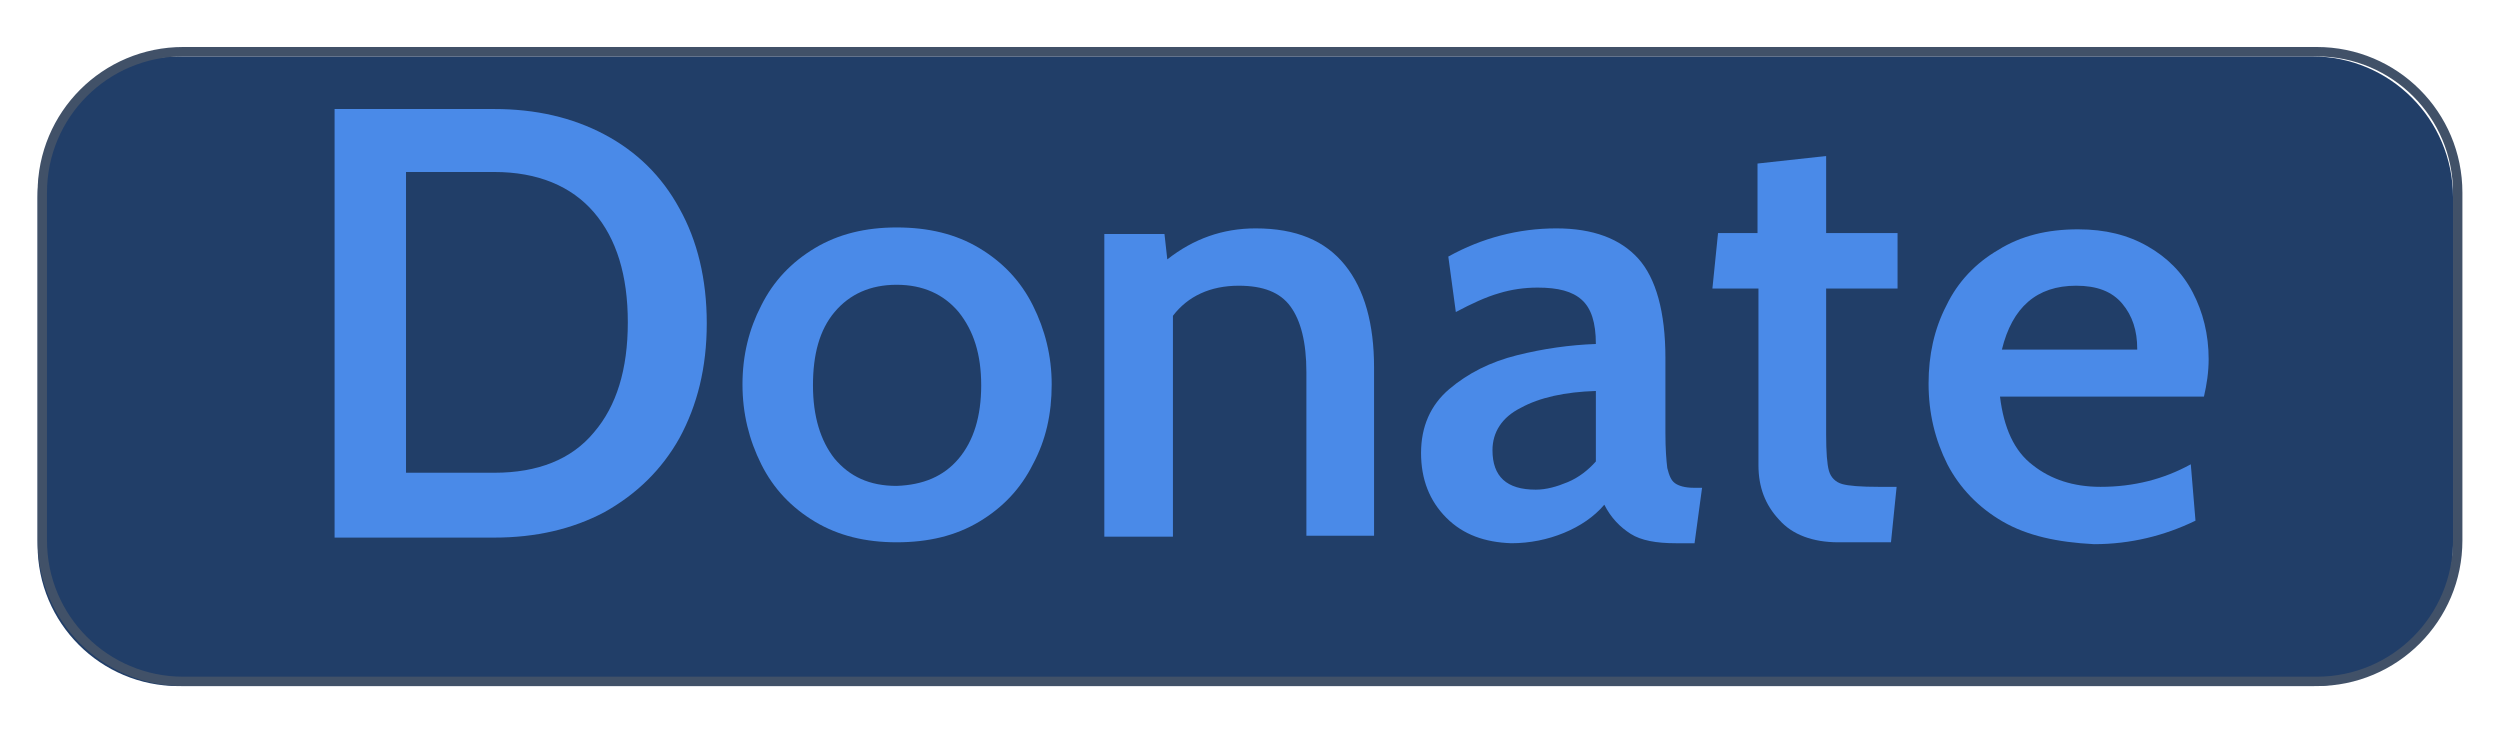
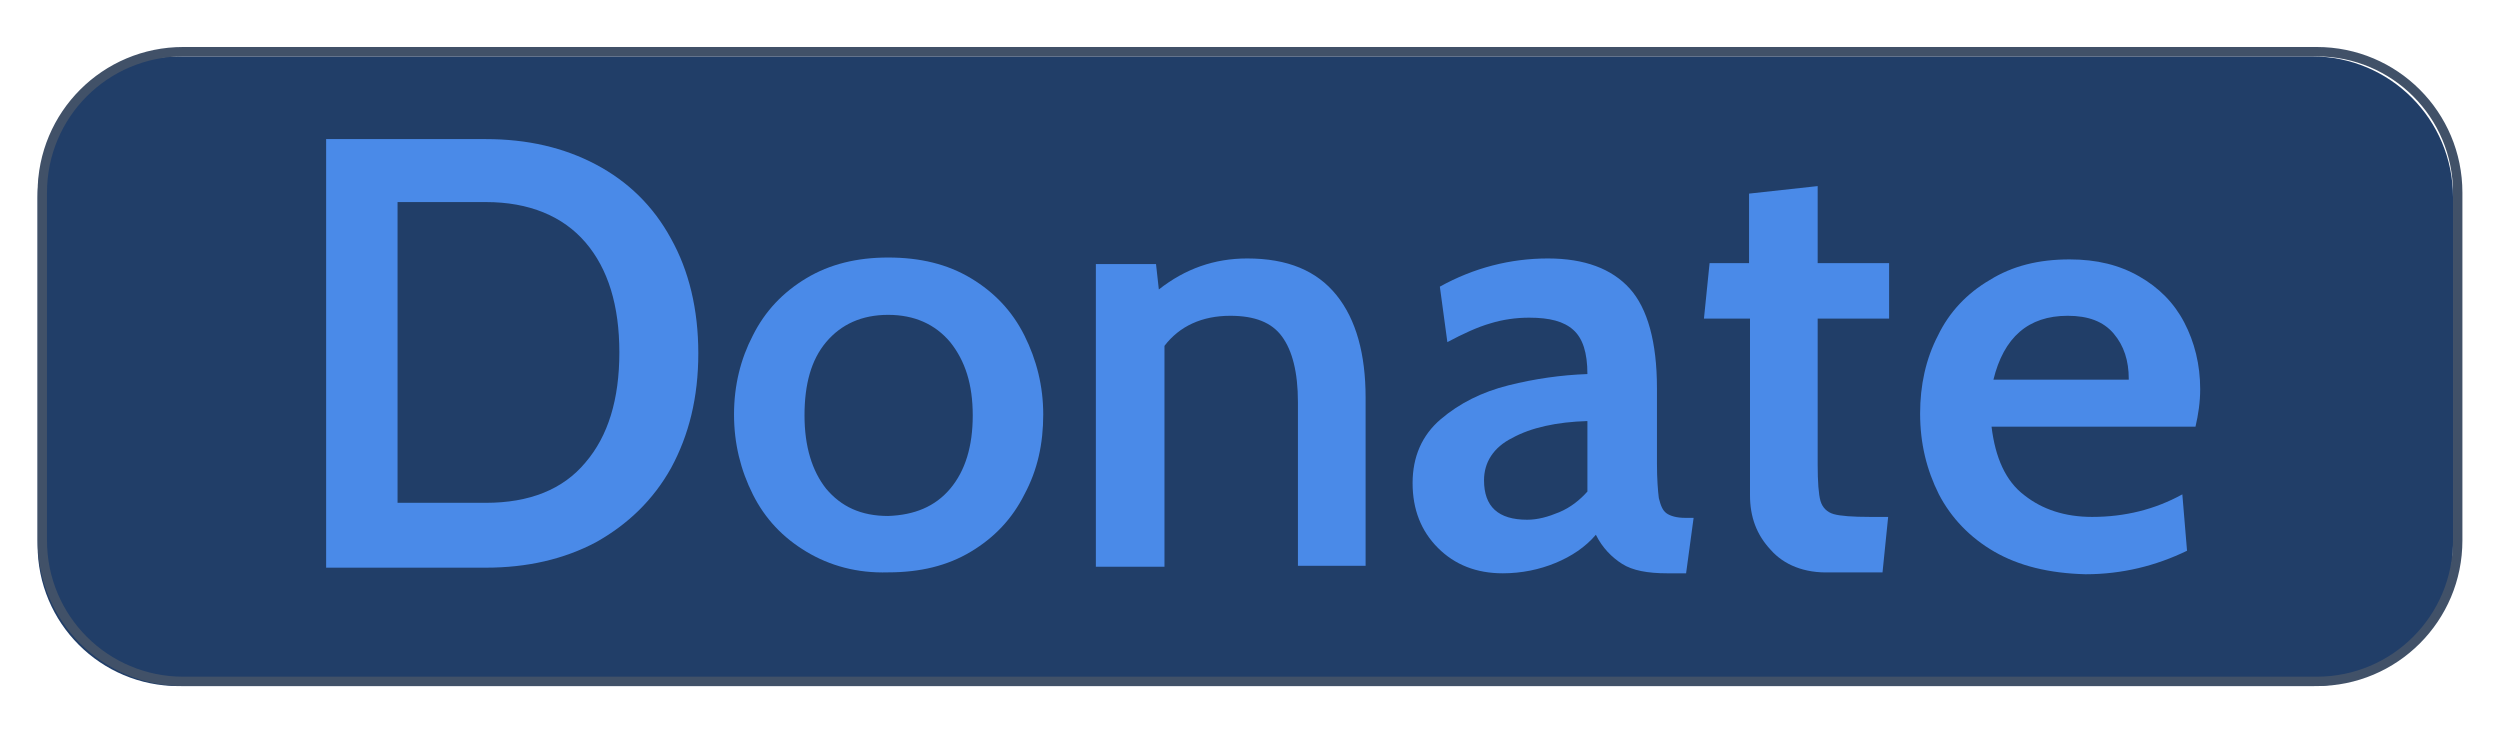
<svg xmlns="http://www.w3.org/2000/svg" version="1.1" id="Layer_1" x="0px" y="0px" width="266px" height="78px" viewBox="0 0 266 78" style="enable-background:new 0 0 266 78;" xml:space="preserve">
  <g>
    <path style="fill:#213E68;" d="M261,58c0,8.3-6.7,15-15,15H19c-8.3,0-15-6.7-15-15V21c0-8.3,6.7-15,15-15h227c8.3,0,15,6.7,15,15   V58z" />
    <path style="fill:none;stroke:#415168;stroke-miterlimit:10;" d="M261.5,57.5c0,8.3-6.7,15-15,15h-227c-8.3,0-15-6.7-15-15v-37   c0-8.3,6.7-15,15-15h227c8.3,0,15,6.7,15,15V57.5z" />
  </g>
  <g>
-     <path style="fill:#4A8AE8;" d="M35.6,11.6h17c4.4,0,8.3,0.9,11.7,2.7c3.4,1.8,6.1,4.4,8,7.9c1.9,3.4,2.9,7.5,2.9,12.2   s-1,8.7-2.9,12.2c-1.9,3.4-4.6,6-8,7.9c-3.4,1.8-7.3,2.7-11.7,2.7h-17V11.6z M52.6,50.3c4.6,0,8.2-1.4,10.6-4.3   c2.4-2.8,3.6-6.7,3.6-11.7c0-5-1.2-8.9-3.6-11.7c-2.4-2.8-6-4.3-10.6-4.3h-9.4v32H52.6z" />
-     <path style="fill:#4A8AE8;" d="M86.7,55.5C84.2,54,82.3,52,81,49.4c-1.3-2.6-2-5.4-2-8.5c0-3.1,0.7-5.9,2-8.4   c1.3-2.6,3.2-4.6,5.7-6.1c2.5-1.5,5.4-2.2,8.7-2.2c3.4,0,6.3,0.7,8.8,2.2c2.5,1.5,4.4,3.5,5.7,6.1c1.3,2.6,2,5.4,2,8.4   c0,3.1-0.6,5.9-2,8.5c-1.3,2.6-3.2,4.6-5.7,6.1c-2.5,1.5-5.4,2.2-8.8,2.2C92.1,57.7,89.2,57,86.7,55.5z M102,48.8   c1.6-1.9,2.4-4.5,2.4-7.8c0-3.3-0.8-5.8-2.4-7.8c-1.6-1.9-3.8-2.9-6.6-2.9c-2.8,0-5,1-6.6,2.9c-1.6,1.9-2.3,4.5-2.3,7.8   c0,3.3,0.8,5.9,2.3,7.8c1.6,1.9,3.7,2.9,6.6,2.9C98.2,51.6,100.4,50.7,102,48.8z" />
-     <path style="fill:#4A8AE8;" d="M143.1,28.2c2.1,2.6,3.1,6.3,3.1,10.9v17.9H139V39.6c0-3.2-0.6-5.5-1.7-7c-1.1-1.5-2.9-2.2-5.5-2.2   c-3,0-5.4,1.1-7,3.2v23.5h-7.3V24.9h6.4l0.3,2.7c2.8-2.2,5.9-3.3,9.4-3.3C137.9,24.3,141,25.6,143.1,28.2z" />
-     <path style="fill:#4A8AE8;" d="M153.9,55.1c-1.8-1.8-2.7-4.1-2.7-6.9c0-2.8,1-5.1,3-6.8c2-1.7,4.4-2.9,7.2-3.6s5.6-1.1,8.4-1.2   c0-2.3-0.5-3.8-1.5-4.7c-1-0.9-2.5-1.3-4.7-1.3c-1.4,0-2.8,0.2-4.1,0.6c-1.4,0.4-2.9,1.1-4.6,2l-0.8-5.9c3.6-2,7.5-3,11.5-3   c3.9,0,6.8,1.1,8.7,3.2c1.9,2.1,2.9,5.7,2.9,10.6v8c0,1.7,0.1,2.9,0.2,3.7c0.2,0.8,0.4,1.3,0.8,1.6c0.4,0.3,1.1,0.5,2,0.5h0.9   l-0.8,5.9h-2c-2.1,0-3.7-0.3-4.8-1c-1.1-0.7-2.1-1.7-2.8-3.1c-1.1,1.3-2.6,2.3-4.3,3c-1.7,0.7-3.6,1.1-5.6,1.1   C158,57.7,155.7,56.9,153.9,55.1z M166.8,51.3c1.2-0.5,2.2-1.3,3-2.2v-7.5c-3.3,0.1-6,0.7-8,1.8c-2,1-3,2.6-3,4.5   c0,2.8,1.5,4.2,4.6,4.2C164.5,52.1,165.6,51.8,166.8,51.3z" />
-     <path style="fill:#4A8AE8;" d="M189.3,55.3c-1.5-1.6-2.2-3.5-2.2-5.8V30.7h-4.9l0.6-5.9h4.2v-7.4l7.3-0.8v8.2h7.6v5.9h-7.6v15.5   c0,1.9,0.1,3.2,0.3,3.9c0.2,0.7,0.7,1.2,1.4,1.4c0.7,0.2,2,0.3,3.9,0.3h1.9l-0.6,5.9h-5.6C192.9,57.7,190.7,56.9,189.3,55.3z" />
-     <path style="fill:#4A8AE8;" d="M213.1,55.5c-2.6-1.5-4.6-3.6-5.9-6.1c-1.3-2.6-2-5.4-2-8.6c0-3,0.6-5.8,1.9-8.3   c1.2-2.5,3.1-4.5,5.5-5.9c2.4-1.5,5.2-2.2,8.5-2.2c2.9,0,5.3,0.6,7.4,1.8c2.1,1.2,3.7,2.8,4.8,4.9s1.7,4.5,1.7,7.1   c0,1.4-0.2,2.7-0.5,4h-21.7c0.4,3.3,1.5,5.8,3.5,7.3c1.9,1.5,4.3,2.3,7.2,2.3c3.5,0,6.7-0.8,9.6-2.4l0.5,6   c-3.3,1.6-6.9,2.5-10.8,2.5C218.9,57.7,215.7,57,213.1,55.5z M227.4,37.1c0-1.9-0.5-3.5-1.6-4.8c-1.1-1.3-2.7-1.9-4.9-1.9   c-4.2,0-6.8,2.3-7.9,6.8H227.4z" />
+     <path style="fill:#4A8AE8;" d="M34.7,14.8h17c4.4,0,8.3,0.9,11.7,2.7c3.4,1.8,6.1,4.4,8,7.9c1.9,3.4,2.9,7.5,2.9,12.2   s-1,8.7-2.9,12.2c-1.9,3.4-4.6,6-8,7.9c-3.4,1.8-7.3,2.7-11.7,2.7h-17V14.8z M51.7,53.5c4.6,0,8.2-1.4,10.6-4.3   c2.4-2.8,3.6-6.7,3.6-11.7c0-5-1.2-8.9-3.6-11.7c-2.4-2.8-6-4.3-10.6-4.3h-9.4v32H51.7z" />
+     <path style="fill:#4A8AE8;" d="M85.8,58.7c-2.5-1.5-4.4-3.5-5.7-6.1c-1.3-2.6-2-5.4-2-8.5c0-3.1,0.7-5.9,2-8.4   c1.3-2.6,3.2-4.6,5.7-6.1c2.5-1.5,5.4-2.2,8.7-2.2c3.4,0,6.3,0.7,8.8,2.2c2.5,1.5,4.4,3.5,5.7,6.1c1.3,2.6,2,5.4,2,8.4   c0,3.1-0.6,5.9-2,8.5c-1.3,2.6-3.2,4.6-5.7,6.1c-2.5,1.5-5.4,2.2-8.8,2.2C91.2,61,88.3,60.2,85.8,58.7z M101.1,52   c1.6-1.9,2.4-4.5,2.4-7.8c0-3.3-0.8-5.8-2.4-7.8c-1.6-1.9-3.8-2.9-6.6-2.9c-2.8,0-5,1-6.6,2.9c-1.6,1.9-2.3,4.5-2.3,7.8   c0,3.3,0.8,5.9,2.3,7.8c1.6,1.9,3.7,2.9,6.6,2.9C97.3,54.8,99.5,53.9,101.1,52z" />
+     <path style="fill:#4A8AE8;" d="M142.2,31.4c2.1,2.6,3.1,6.3,3.1,10.9v17.9h-7.2V42.8c0-3.2-0.6-5.5-1.7-7c-1.1-1.5-2.9-2.2-5.5-2.2   c-3,0-5.4,1.1-7,3.2v23.5h-7.3V28.1h6.4l0.3,2.7c2.8-2.2,5.9-3.3,9.4-3.3C137,27.5,140.1,28.8,142.2,31.4z" />
+     <path style="fill:#4A8AE8;" d="M153,58.3c-1.8-1.8-2.7-4.1-2.7-6.9c0-2.8,1-5.1,3-6.8c2-1.7,4.4-2.9,7.2-3.6s5.6-1.1,8.4-1.2   c0-2.3-0.5-3.8-1.5-4.7c-1-0.9-2.5-1.3-4.7-1.3c-1.4,0-2.8,0.2-4.1,0.6c-1.4,0.4-2.9,1.1-4.6,2l-0.8-5.9c3.6-2,7.5-3,11.5-3   c3.9,0,6.8,1.1,8.7,3.2c1.9,2.1,2.9,5.7,2.9,10.6v8c0,1.7,0.1,2.9,0.2,3.7c0.2,0.8,0.4,1.3,0.8,1.6c0.4,0.3,1.1,0.5,2,0.5h0.9   l-0.8,5.9h-2c-2.1,0-3.7-0.3-4.8-1c-1.1-0.7-2.1-1.7-2.8-3.1c-1.1,1.3-2.6,2.3-4.3,3c-1.7,0.7-3.6,1.1-5.6,1.1   C157.1,61,154.8,60.1,153,58.3z M165.9,54.5c1.2-0.5,2.2-1.3,3-2.2v-7.5c-3.3,0.1-6,0.7-8,1.8c-2,1-3,2.6-3,4.5   c0,2.8,1.5,4.2,4.6,4.2C163.6,55.3,164.7,55,165.9,54.5z" />
+     <path style="fill:#4A8AE8;" d="M188.4,58.5c-1.5-1.6-2.2-3.5-2.2-5.8V33.9h-4.9l0.6-5.9h4.2v-7.4l7.3-0.8v8.2h7.6v5.9h-7.6v15.5   c0,1.9,0.1,3.2,0.3,3.9c0.2,0.7,0.7,1.2,1.4,1.4c0.7,0.2,2,0.3,3.9,0.3h1.9l-0.6,5.9h-5.6C192,61,189.8,60.1,188.4,58.5z" />
+     <path style="fill:#4A8AE8;" d="M212.2,58.7c-2.6-1.5-4.6-3.6-5.9-6.1c-1.3-2.6-2-5.4-2-8.6c0-3,0.6-5.8,1.9-8.3   c1.2-2.5,3.1-4.5,5.5-5.9c2.4-1.5,5.2-2.2,8.5-2.2c2.9,0,5.3,0.6,7.4,1.8c2.1,1.2,3.7,2.8,4.8,4.9s1.7,4.5,1.7,7.1   c0,1.4-0.2,2.7-0.5,4h-21.7c0.4,3.3,1.5,5.8,3.5,7.3c1.9,1.5,4.3,2.3,7.2,2.3c3.5,0,6.7-0.8,9.6-2.4l0.5,6   c-3.3,1.6-6.9,2.5-10.8,2.5C218,61,214.8,60.2,212.2,58.7z M226.5,40.3c0-1.9-0.5-3.5-1.6-4.8c-1.1-1.3-2.7-1.9-4.9-1.9   c-4.2,0-6.8,2.3-7.9,6.8H226.5z" />
  </g>
  <g>
</g>
  <g>
</g>
  <g>
</g>
  <g>
</g>
  <g>
</g>
  <g>
</g>
  <g>
</g>
  <g>
</g>
  <g>
</g>
  <g>
</g>
  <g>
</g>
  <g>
</g>
  <g>
</g>
  <g>
</g>
  <g>
</g>
  <g>
</g>
</svg>
